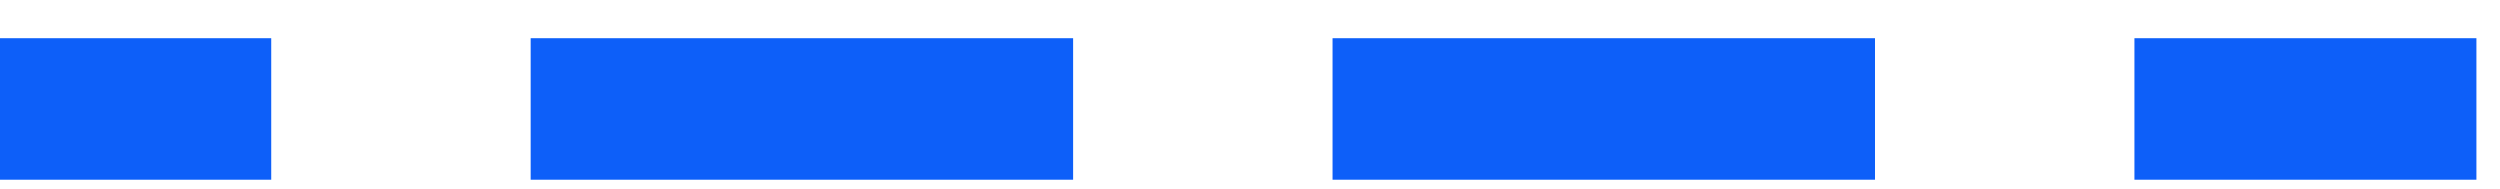
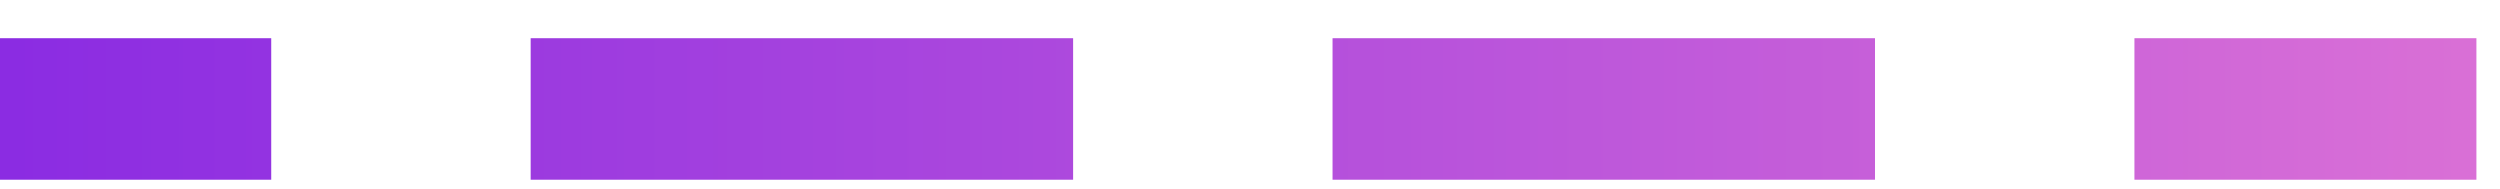
<svg xmlns="http://www.w3.org/2000/svg" width="53" height="4" viewBox="0 0 53 4" fill="none">
-   <path d="M51 3.81H52.5V0.81H51V3.81ZM4.25 3.81H5.75V0.81H4.25V3.81ZM12.75 0.81H11.25V3.81H12.75V0.81ZM21.25 3.81H22.75V0.81H21.25V3.81ZM29.75 0.81H28.25V3.81H29.75V0.81ZM38.25 3.81H39.75V0.81H38.25V3.81ZM46.75 0.81H45.25V3.81H46.75V0.81ZM0 3.81H4.25V0.81H0V3.81ZM12.75 3.81H21.25V0.81H12.75V3.81ZM29.75 3.81H38.25V0.81H29.75V3.81ZM46.75 3.81H51V0.81H46.75V3.81Z" fill="#0D5FF9" />
+   <defs>
+     <linearGradient id="purpleGradient" x1="0%" y1="0%" x2="100%" y2="0%">
+       <stop offset="0%" style="stop-color:#8A2BE2" />
+       <stop offset="100%" style="stop-color:#DA70D6" />
+     </linearGradient>
+   </defs>
+   <path d="M51 3.81H52.5V0.81H51V3.81ZM4.25 3.81H5.75V0.81H4.25V3.81ZM12.75 0.81H11.25V3.81H12.75V0.81ZM21.25 3.81H22.75V0.81H21.25V3.81ZM29.75 0.81H28.25V3.81H29.75V0.81ZM38.25 3.81H39.75V0.81H38.25V3.81ZM46.75 0.81H45.25V3.81H46.75V0.81ZM0 3.81H4.25V0.81H0V3.81ZM12.75 3.81H21.25V0.81H12.75V3.81ZM29.75 3.81H38.25V0.81H29.75V3.81ZM46.75 3.81H51V0.81H46.75V3.81Z" fill="url(#purpleGradient)" />
</svg>
